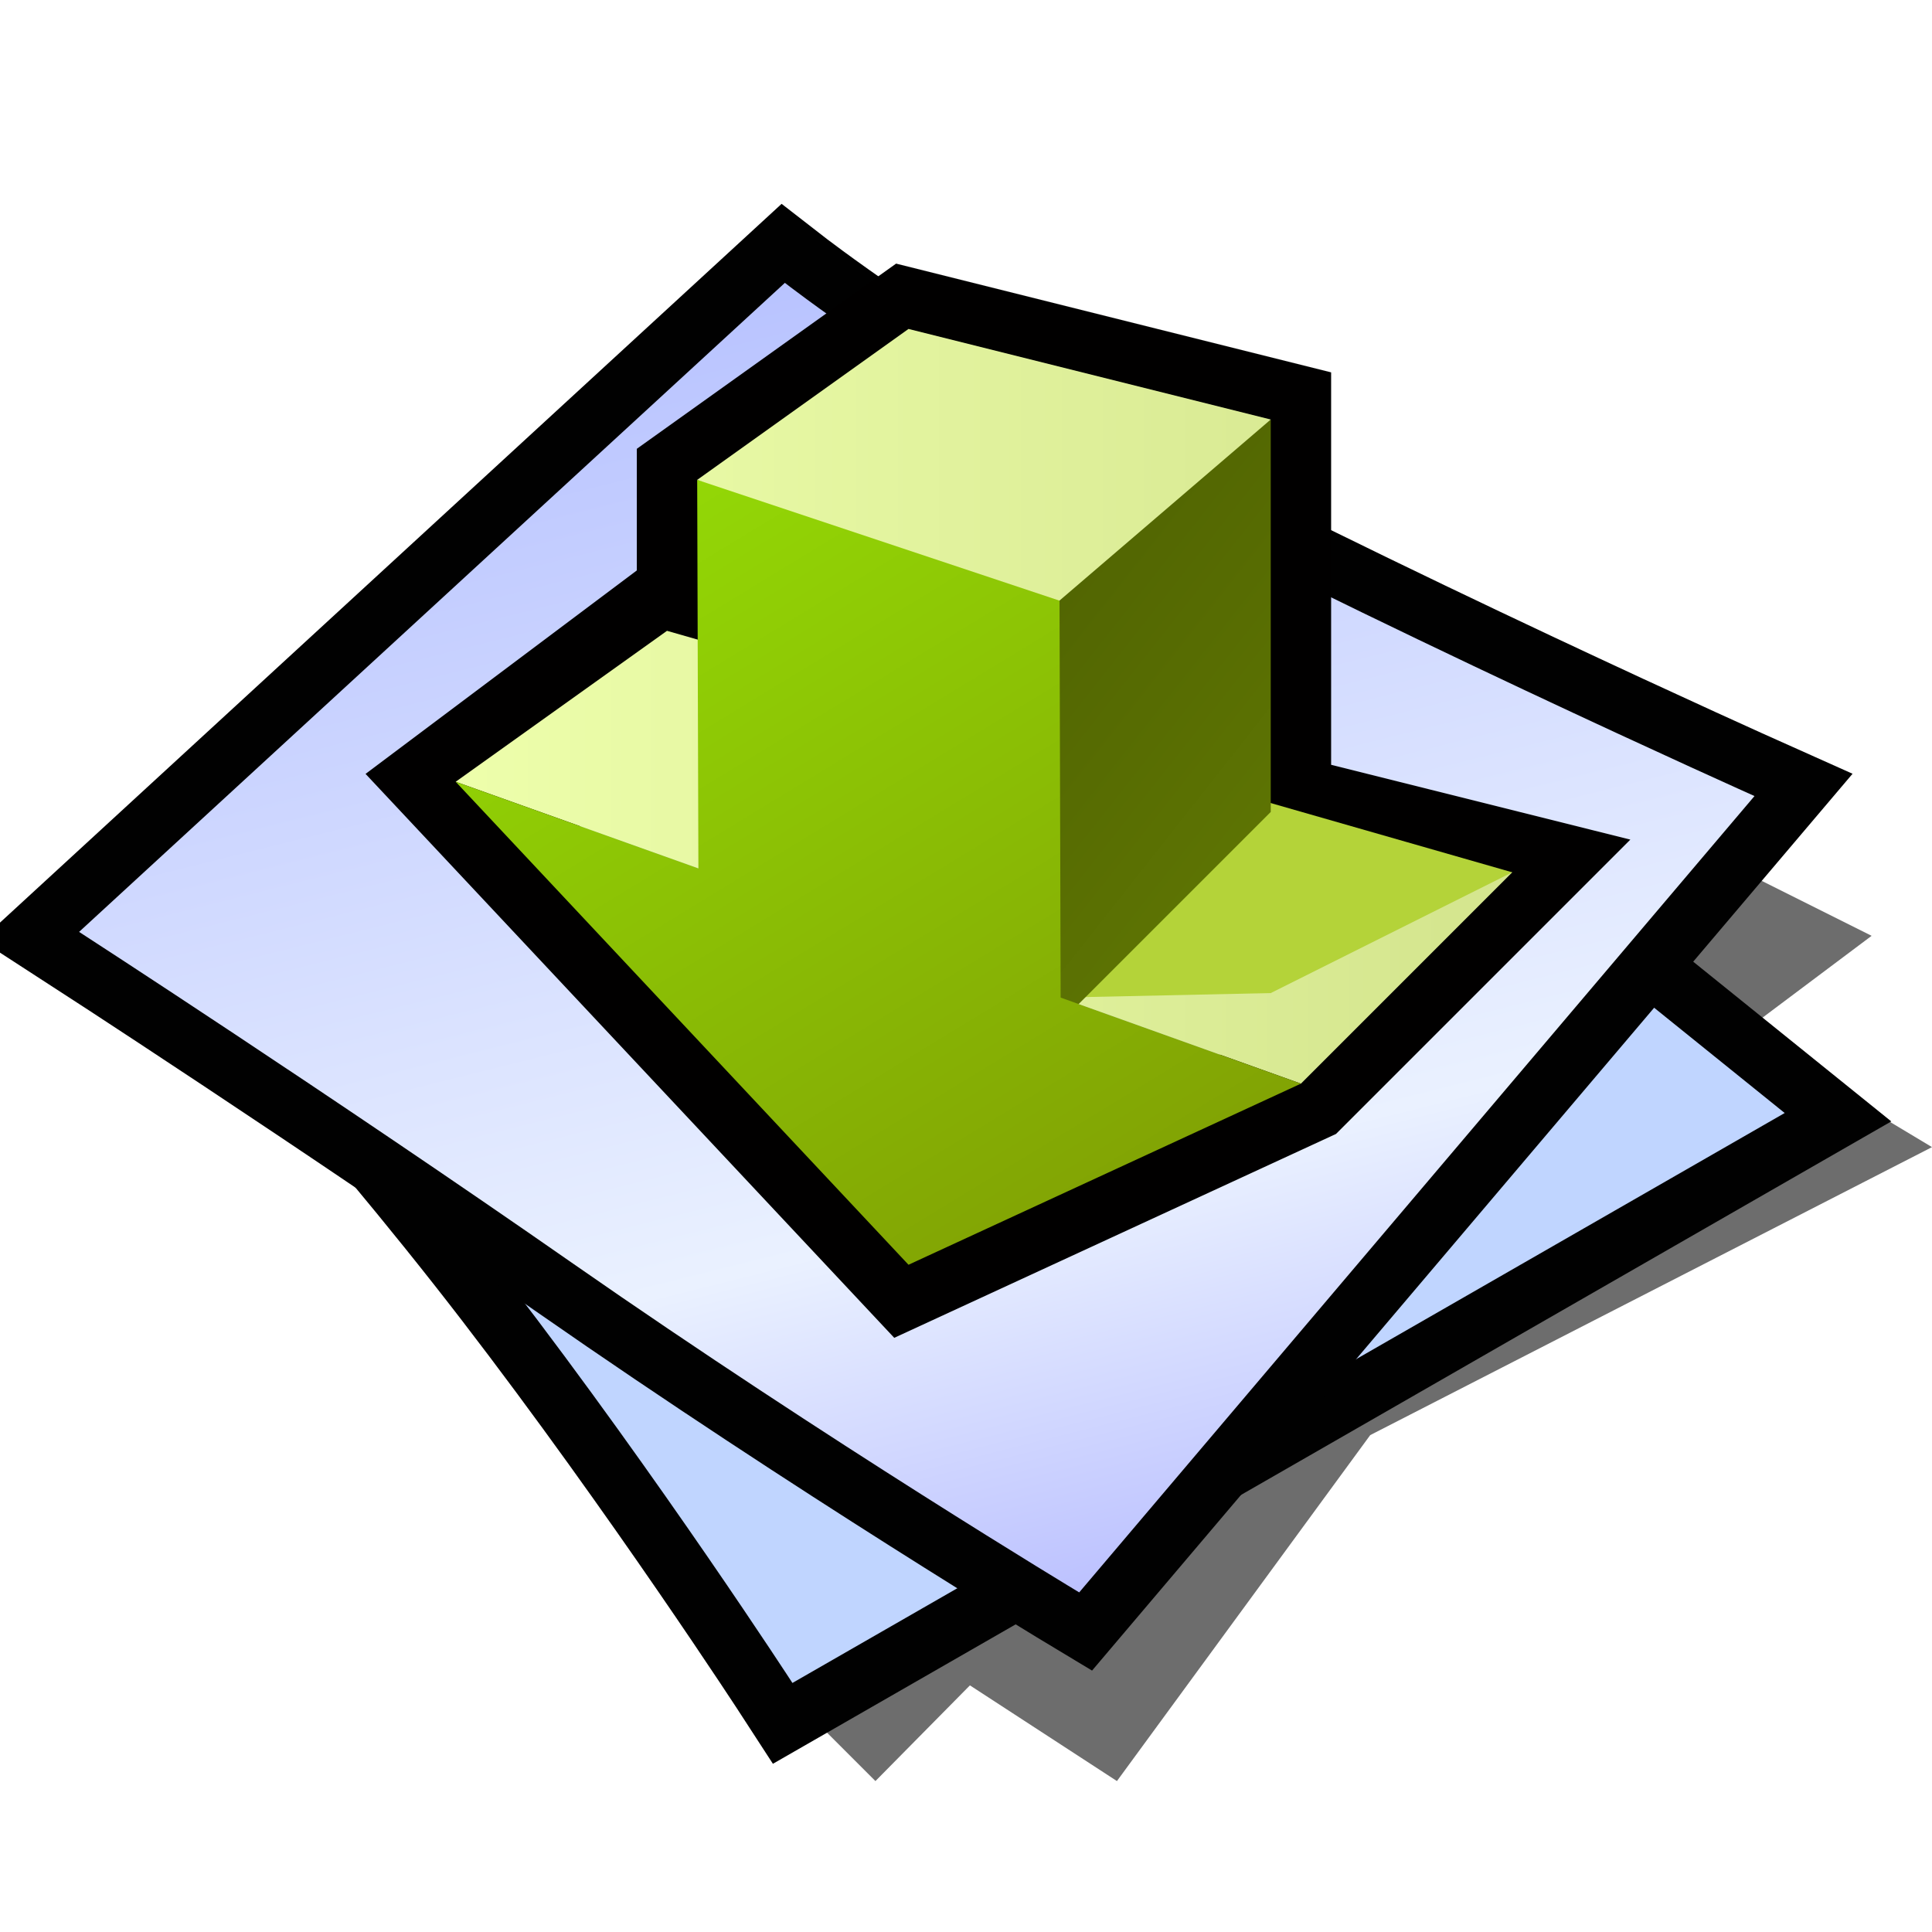
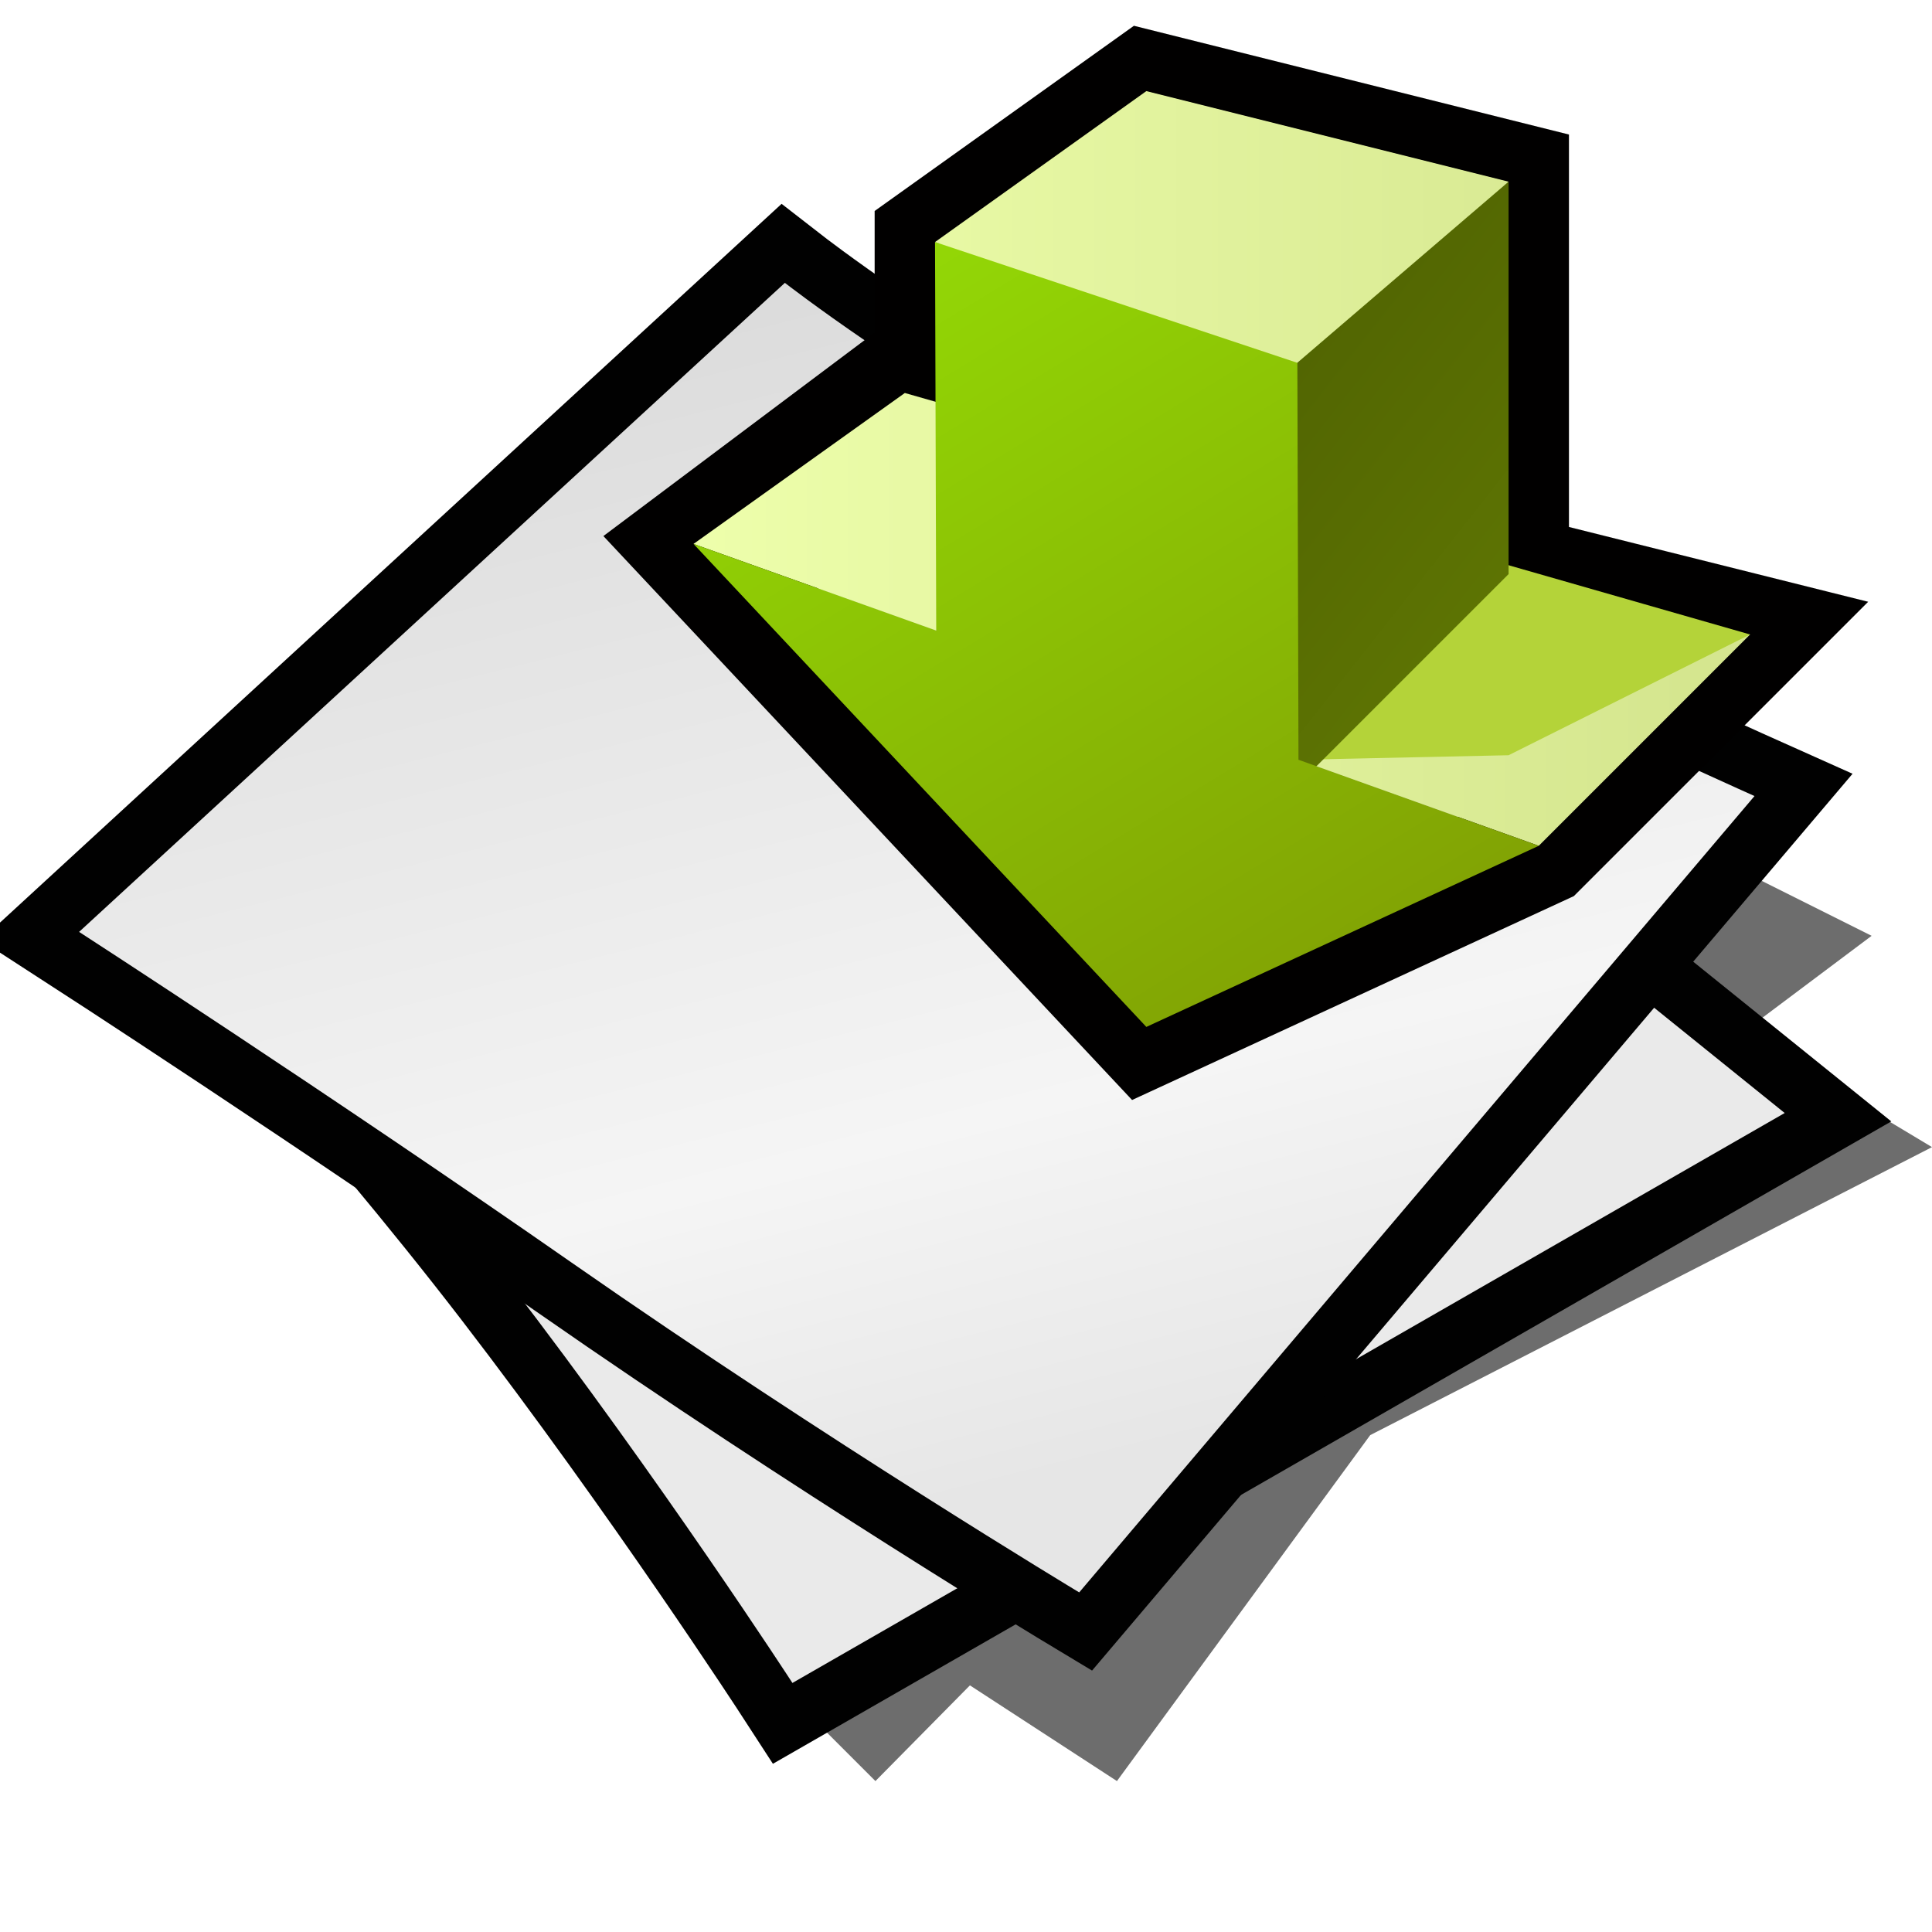
- <svg xmlns="http://www.w3.org/2000/svg" version="1.1" width="64" height="64" color-interpolation="linearRGB" id="svg2">
+ <svg xmlns="http://www.w3.org/2000/svg" xmlns:xlink="http://www.w3.org/1999/xlink" version="1.1" width="64" height="64" color-interpolation="linearRGB" id="svg2">
  <defs id="defs29">
    <linearGradient id="linearGradient2423" gradientUnits="userSpaceOnUse" x1="83.05" y1="-5.55" x2="103.7" y2="26.91">
      <stop offset="0" stop-color="#faf9d2" id="stop2425" />
      <stop offset="1" stop-color="#dddb8f" id="stop2427" />
    </linearGradient>
    <linearGradient id="linearGradient2429" gradientUnits="userSpaceOnUse" x1="34.74" y1="6.06" x2="56.81" y2="23.28">
      <stop offset="0" stop-color="#010101" id="stop2431" />
      <stop offset="1" stop-color="#807e5d" id="stop2433" />
    </linearGradient>
    <linearGradient y2="12.34" x2="95.37" y1="-20.7" x1="70.14" gradientUnits="userSpaceOnUse" id="gradient0-6">
      <stop id="stop4218" stop-color="#c80505" offset="0" />
      <stop id="stop4220" stop-color="#9d0404" offset="0.49" />
      <stop id="stop4222" stop-color="#b40404" offset="1" />
    </linearGradient>
    <linearGradient y2="22.55" x2="102.64" y1="-7.12" x1="89.68" gradientUnits="userSpaceOnUse" id="gradient1-7">
      <stop id="stop4229" stop-color="#ff3e3e" offset="0" />
      <stop id="stop4231" stop-color="#f70606" offset="1" />
    </linearGradient>
    <linearGradient y2="3.46" x2="71.47" y1="-23.17" x1="47.25" gradientUnits="userSpaceOnUse" id="gradient2">
      <stop id="stop4236" stop-color="#ff9090" offset="0" />
      <stop id="stop4238" stop-color="#ff7575" offset="1" />
    </linearGradient>
+     <radialGradient id="gradient0" gradientUnits="userSpaceOnUse" cx="0" cy="0" r="64" gradientTransform="matrix(0.5714,0,0,0.3333,26,35)">
+       <stop offset="1" stop-color="#eaeaea" id="stop2" />
+       <stop offset="0.489" stop-color="#a3a3a3" id="stop3" />
+     </radialGradient>
+     <linearGradient id="gradient1" gradientUnits="userSpaceOnUse" x1="107.04" y1="-17.09" x2="118.33" y2="27.99">
+       <stop offset="0" stop-color="#d6d6d6" id="stop4" />
+       <stop offset="0.742" stop-color="#f5f5f5" id="stop5" />
+       <stop offset="1" stop-color="#e6e6e6" id="stop6" />
+     </linearGradient>
+     <linearGradient id="gradient2-6" gradientUnits="userSpaceOnUse" x1="-47.14" y1="-15.78" x2="-28.46" y2="-37.85">
+       <stop offset="0" stop-color="#010101" id="stop7" />
+       <stop offset="1" stop-color="#9e9e9e" id="stop8" />
+     </linearGradient>
+     <linearGradient xlink:href="#gradient2-6" id="linearGradient1" gradientUnits="userSpaceOnUse" x1="-47.14" y1="-15.78" x2="-28.46" y2="-37.85" />
+     <linearGradient xlink:href="#gradient2-6" id="linearGradient2" gradientUnits="userSpaceOnUse" x1="-47.14" y1="-15.78" x2="-28.46" y2="-37.85" />
  </defs>
-   <g id="g4">
-     <path style="fill:#010101; fill-opacity:0.573" d="M27 57L29 59L32.13 55.83L37 59L45.39 47.54L64 38L59 35L61 37L36 49L27 57z            M58 34L62 31L58 29L55 32L58 34z" id="path6" />
-     <path style="fill:none; stroke:#010101; stroke-width:4" d="M6.25 30C6.25 30 11.87 36 16.87 42.5C21.87 49 26.25 55.75 26.25 55.75L59.12 36.87L32 15L6.25 30z" id="path8" />
-     <radialGradient id="gradient0" gradientUnits="userSpaceOnUse" cx="0" cy="0" r="64" gradientTransform="matrix(0.5714,0,0,0.3333,26,35)">
-       <stop offset="1" stop-color="#c0d5ff" id="stop11" />
-       <stop offset="0.489" stop-color="#896eff" id="stop13" />
+   <g id="g12">
+     <path style="fill:#010101;fill-opacity:0.573" d="m 27,57 2,2 3.13,-3.17 L 37,59 45.39,47.54 64,38 59,35 61,37 36,49 Z m 31,-23 4,-3 -4,-2 -3,3 z" id="path1" />
+     <path style="fill:none;stroke:#010101;stroke-width:4" d="m 6.25,30 c 0,0 5.62,6 10.62,12.5 5,6.5 9.38,13.25 9.38,13.25 L 59.12,36.87 32,15 Z" id="path2" />
+     <radialGradient id="radialGradient11" gradientUnits="userSpaceOnUse" cx="0" cy="0" r="64" gradientTransform="matrix(0.5714,0,0,0.3333,26,35)">
+       <stop offset="1" stop-color="#eaeaea" id="stop1" />
+       <stop offset="0.489" stop-color="#a3a3a3" id="stop11" />
    </radialGradient>
-     <path style="fill:url(#gradient0)" d="M6.25 30C6.25 30 11.87 36 16.87 42.5C21.87 49 26.25 55.75 26.25 55.75L59.12 36.87L32 15L6.25 30z" id="path15" />
-     <path style="fill:none; stroke:#010101; stroke-width:4" d="M2.62 30.87C2.62 30.87 10.95 36.26 19 41.87C27.44 47.75 35.75 52.75 35.75 52.75L58.12 26.37C58.12 26.37 45.44 20.7 35.37 15.37C30.18 12.62 26 9.37 26 9.37L2.62 30.87z" id="path17" />
-     <linearGradient id="gradient1" gradientUnits="userSpaceOnUse" x1="105.45" y1="-23.42" x2="119.92" y2="34.32">
-       <stop offset="0" stop-color="#a5b1ff" id="stop20" />
-       <stop offset="0.739" stop-color="#eaf1ff" id="stop22" />
-       <stop offset="1" stop-color="#b3b8ff" id="stop24" />
+     <path style="fill:url(#gradient0)" d="m 6.25,30 c 0,0 5.62,6 10.62,12.5 5,6.5 9.38,13.25 9.38,13.25 L 59.12,36.87 32,15 Z" id="path3" />
+     <path style="fill:none;stroke:#010101;stroke-width:4" d="m 2.62,30.87 c 0,0 8.33,5.39 16.38,11 8.44,5.88 16.75,10.88 16.75,10.88 L 58.12,26.37 c 0,0 -12.68,-5.67 -22.75,-11 -5.19,-2.75 -9.37,-6 -9.37,-6 z" id="path4" />
+     <linearGradient id="linearGradient14" gradientUnits="userSpaceOnUse" x1="107.04" y1="-17.09" x2="118.33" y2="27.99">
+       <stop offset="0" stop-color="#d6d6d6" id="stop12" />
+       <stop offset="0.742" stop-color="#f5f5f5" id="stop13" />
+       <stop offset="1" stop-color="#e6e6e6" id="stop14" />
    </linearGradient>
-     <path style="fill:url(#gradient1)" d="M2.62 30.87C2.62 30.87 10.95 36.26 19 41.87C27.44 47.75 35.75 52.75 35.75 52.75L58.12 26.37C58.12 26.37 45.44 20.7 35.37 15.37C30.18 12.62 26 9.37 26 9.37L2.62 30.87z" id="path26" />
+     <path style="fill:url(#gradient1)" d="m 2.62,30.87 c 0,0 8.33,5.39 16.38,11 8.44,5.88 16.75,10.88 16.75,10.88 L 58.12,26.37 c 0,0 -12.68,-5.67 -22.75,-11 -5.19,-2.75 -9.37,-6 -9.37,-6 z" id="path6" />
+     <linearGradient id="linearGradient16" gradientUnits="userSpaceOnUse" x1="-47.14" y1="-15.78" x2="-28.46" y2="-37.85">
+       <stop offset="0" stop-color="#010101" id="stop15" />
+       <stop offset="1" stop-color="#9e9e9e" id="stop16" />
+     </linearGradient>
+     <path style="fill:none;stroke:url(#linearGradient1);stroke-width:1" d="" id="path8" />
+     <linearGradient id="linearGradient18" gradientUnits="userSpaceOnUse" x1="-47.14" y1="-15.78" x2="-28.46" y2="-37.85">
+       <stop offset="0" stop-color="#010101" id="stop17" />
+       <stop offset="1" stop-color="#9e9e9e" id="stop18" />
+     </linearGradient>
+     <path style="fill:none;stroke:url(#linearGradient2);stroke-width:1" d="" id="path10" />
  </g>
-   <g style="color-interpolation:linearRGB" id="g7556" transform="translate(1.095152,-4.103283)">
+   <g style="color-interpolation:linearRGB" id="g7556" transform="translate(8.973771,-11.9819)">
    <g id="g7509">
-       <path id="path7511" d="m 22,24 -8,6 15,16 13,-6 7,-7 -8,-2 0,-13 -12,-3 -7,5 0,4 z" style="fill:none;stroke:#010000;stroke-width:4" />
+       <path id="path7511" d="m 22,24 -8,6 15,16 13,-6 7,-7 -8,-2 V 18 l -12,-3 -7,5 z" style="fill:none;stroke:#010000;stroke-width:4" />
      <linearGradient y2="-20" x2="47" y1="-20" x1="13" gradientUnits="userSpaceOnUse" id="gradient0-3">
        <stop id="stop7514" stop-color="#eeffac" offset="0" />
        <stop id="stop7516" stop-color="#d5e68f" offset="1" />
      </linearGradient>
-       <path id="path7518" d="m 21,25 -7,5 8.04,2.87 2,-7 L 21,25 Z" style="fill:url(#gradient0-3)" />
+       <path id="path7518" d="m 21,25 -7,5 8.04,2.87 2,-7 z" style="fill:url(#gradient0-3)" />
      <linearGradient y2="-20" x2="47" y1="-20" x1="13" gradientUnits="userSpaceOnUse" id="gradient1-6">
        <stop id="stop7521" stop-color="#eeffac" offset="0" />
        <stop id="stop7523" stop-color="#d5e68f" offset="1" />
      </linearGradient>
-       <path id="path7525" d="m 42,40 7,-7 -15,1 0.04,3.15 L 42,40 Z" style="fill:url(#gradient1-6)" />
-       <path id="path7527" d="M 41,37 49,33 40.84,30.66 34,32 34.04,37.15 41,37 Z" style="fill:#b4d339" />
+       <path id="path7525" d="m 42,40 7,-7 -15,1 0.04,3.15 z" style="fill:url(#gradient1-6)" />
+       <path id="path7527" d="M 41,37 49,33 40.84,30.66 34,32 l 0.04,5.15 z" style="fill:#b4d339" />
      <linearGradient y2="15" x2="67.71" y1="-1.38" x1="46.93" gradientUnits="userSpaceOnUse" id="gradient2-7">
        <stop id="stop7530" stop-color="#4c5e02" offset="0" />
        <stop id="stop7532" stop-color="#698303" offset="1" />
      </linearGradient>
-       <path id="path7534" d="m 34,23 -2,3 0,12 2,0 7,-7 0,-13 -7,5 z" style="fill:url(#gradient2-7)" />
+       <path id="path7534" d="m 34,23 -2,3 v 12 h 2 l 7,-7 V 18 Z" style="fill:url(#gradient2-7)" />
      <linearGradient y2="22.81" x2="72.74" y1="-7.28" x1="54.4" gradientUnits="userSpaceOnUse" id="gradient3">
        <stop id="stop7537" stop-color="#97e306" offset="0" />
        <stop id="stop7539" stop-color="#81a104" offset="1" />
      </linearGradient>
-       <path id="path7541" d="M 42,40 29,46 14,30 22.04,32.87 22,20 34,23 34.04,37.15 42,40 Z" style="fill:url(#gradient3)" />
+       <path id="path7541" d="M 42,40 29,46 14,30 22.04,32.87 22,20 l 12,3 0.04,14.15 z" style="fill:url(#gradient3)" />
      <linearGradient y2="-20" x2="47" y1="-20" x1="13" gradientUnits="userSpaceOnUse" id="gradient4">
        <stop id="stop7544" stop-color="#eeffac" offset="0" />
        <stop id="stop7546" stop-color="#d5e68f" offset="1" />
      </linearGradient>
-       <path id="path7548" d="m 22,20 12,4 7,-6 -12,-3 -7,5 z" style="fill:url(#gradient4)" />
+       <path id="path7548" d="m 22,20 12,4 7,-6 -12,-3 z" style="fill:url(#gradient4)" />
    </g>
  </g>
</svg>
